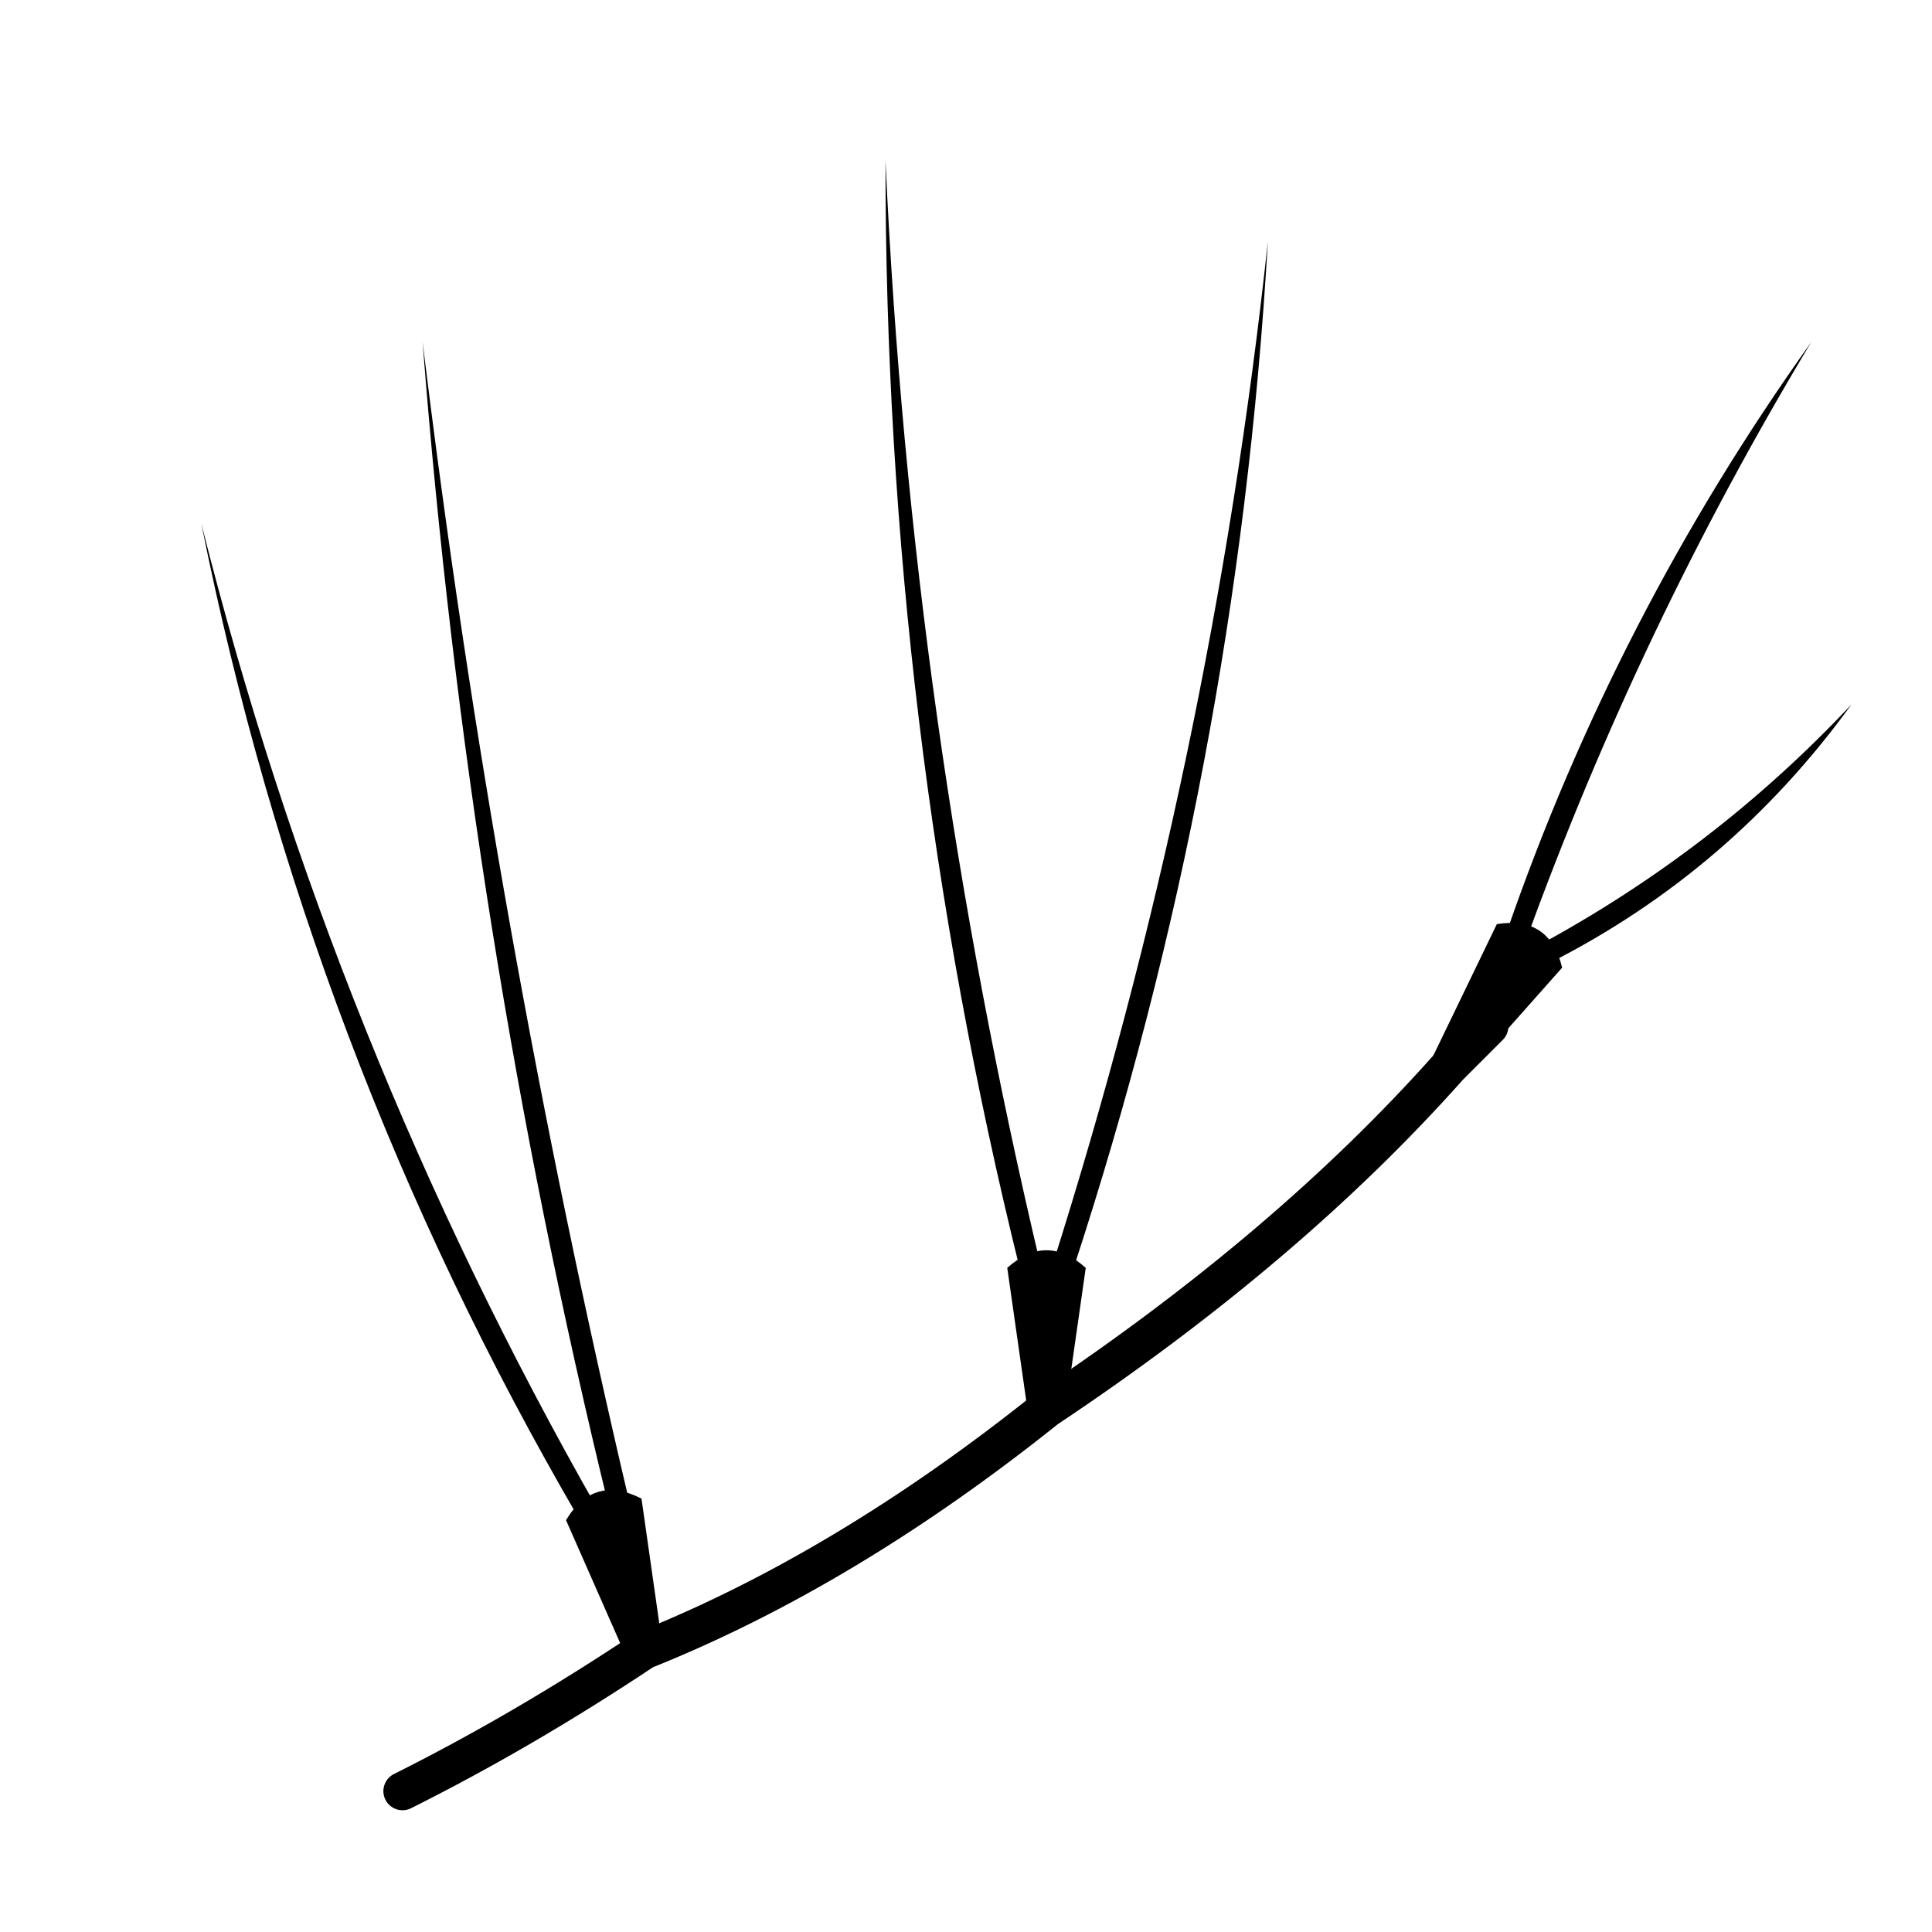
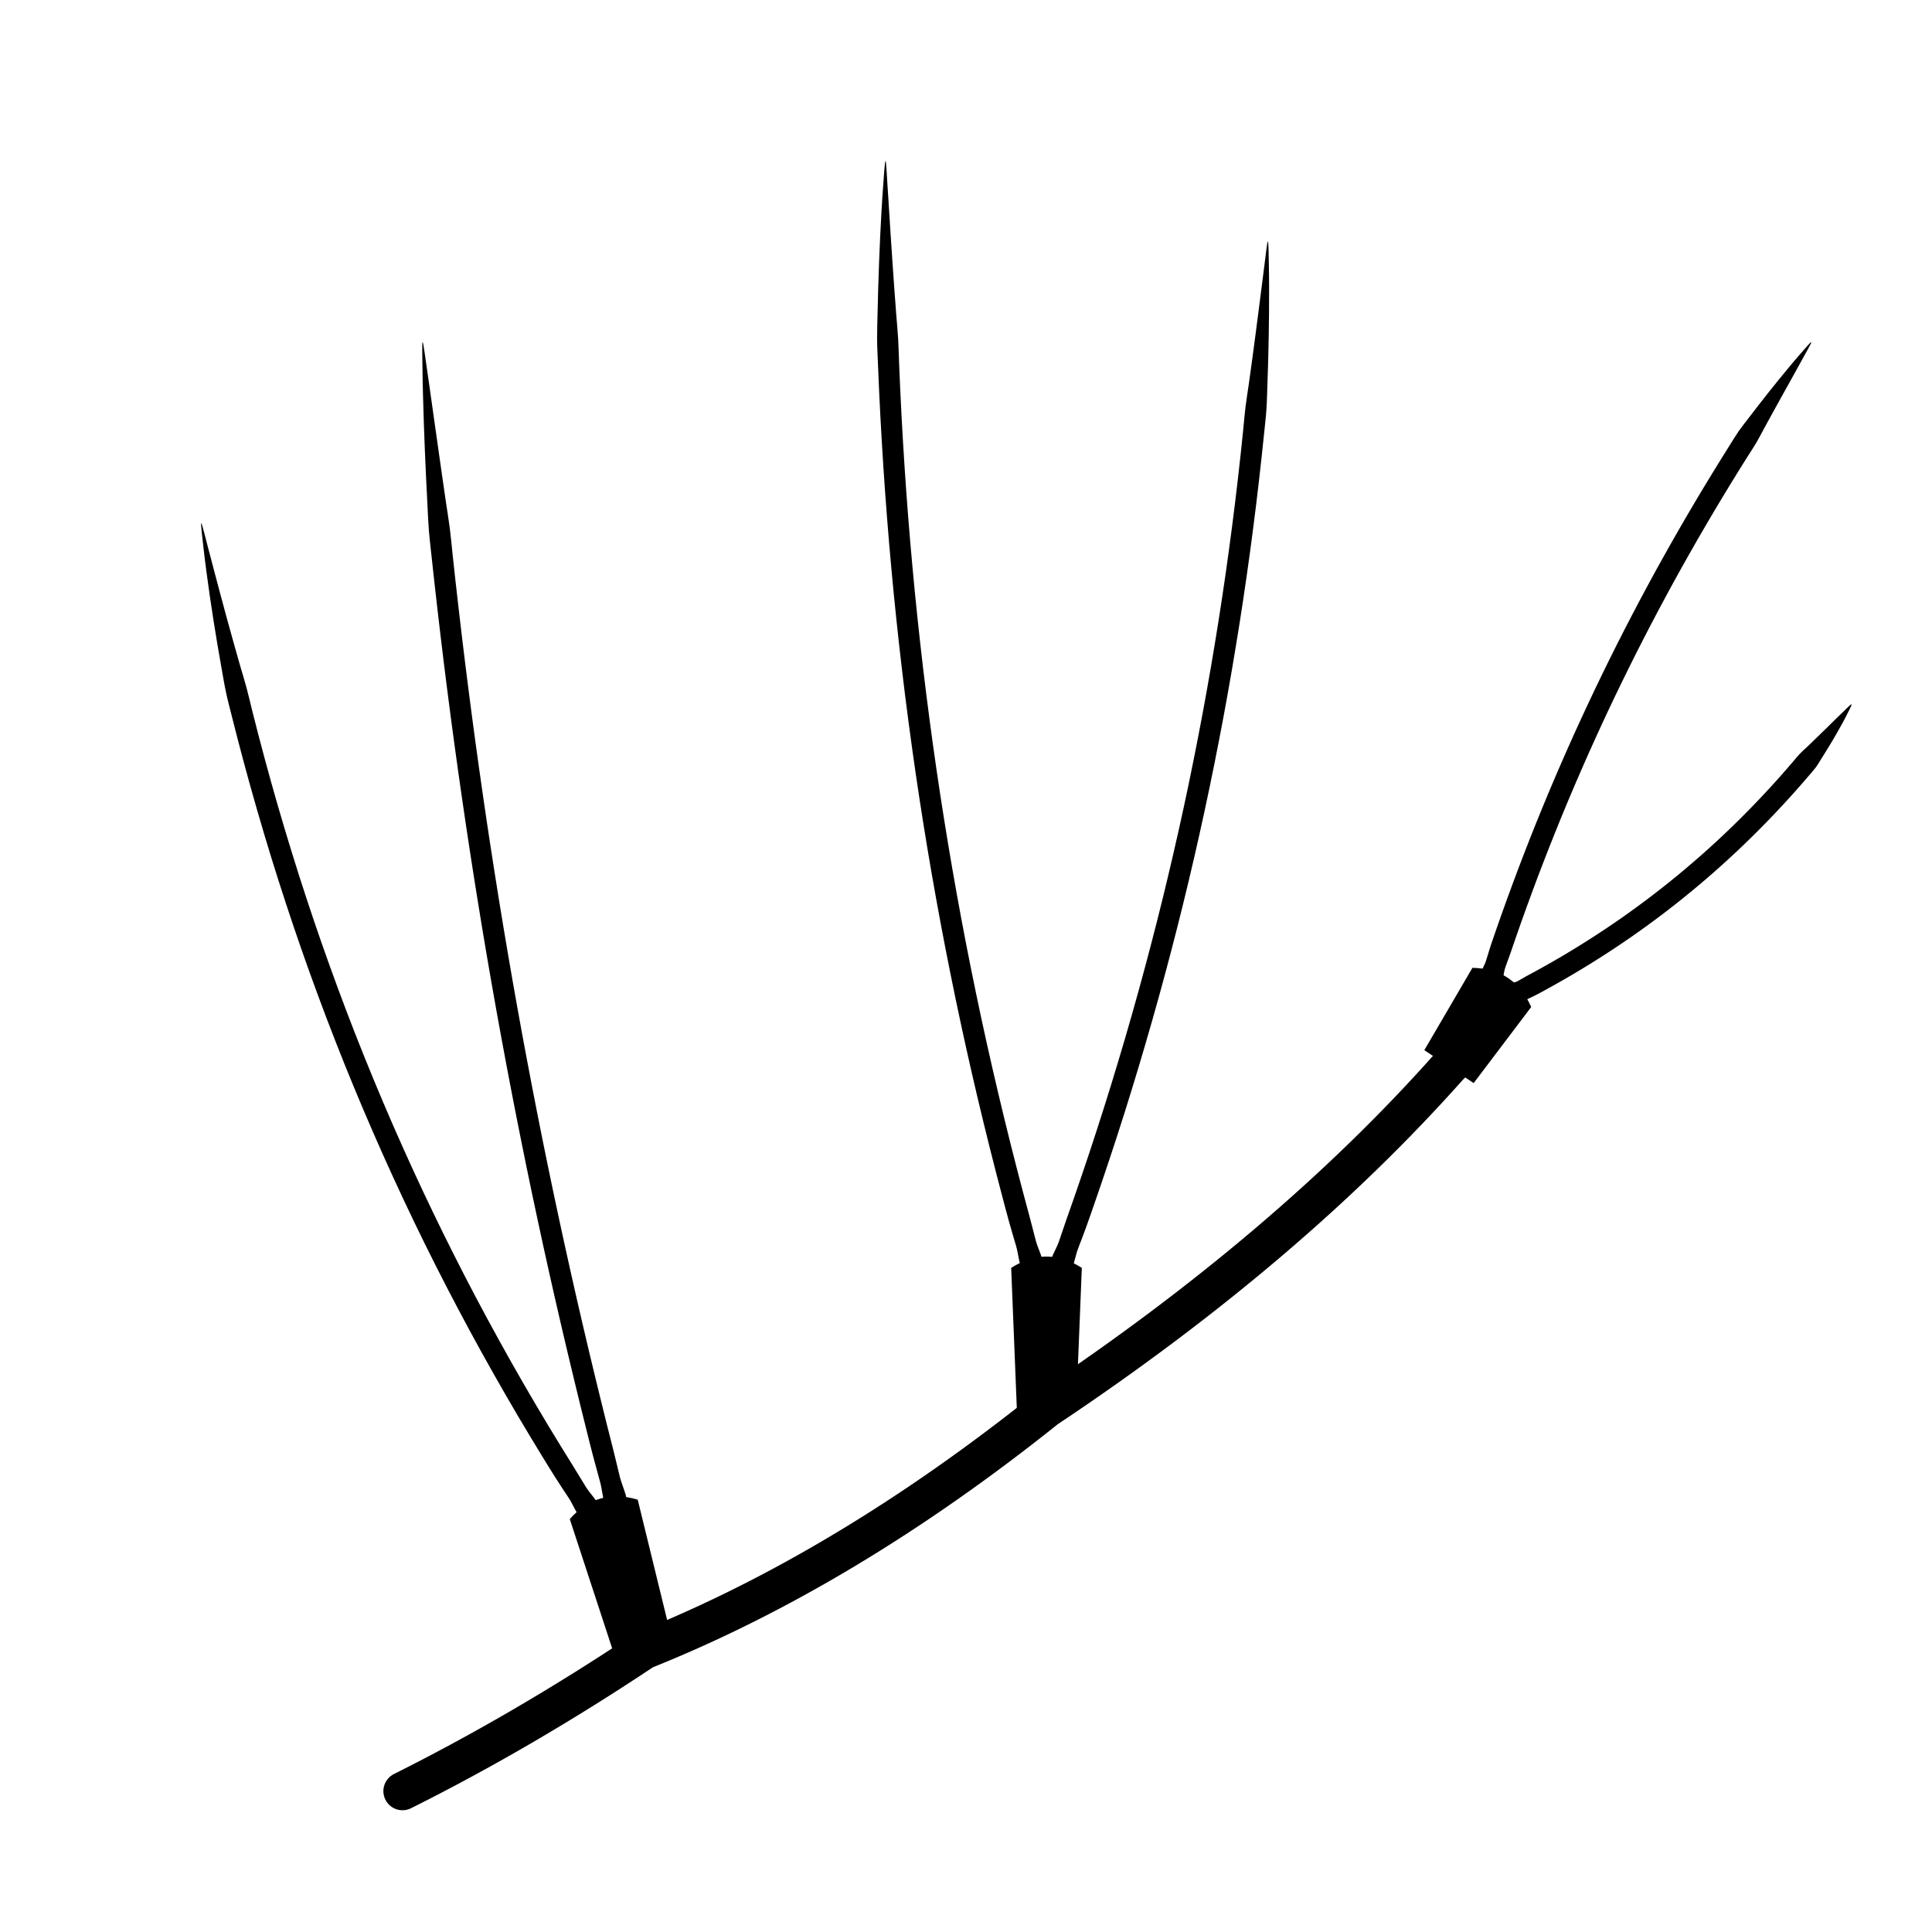
<svg xmlns="http://www.w3.org/2000/svg" width="96" height="96" viewBox="0 0 96 96" fill="none" stroke-linecap="round" stroke-linejoin="round" role="img" aria-label="Aleppo-Kiefer · Pinus halepensis">
  <path class="leaf-axis" d="M20 89 Q26 86 32 82 Q42 78 52 70 Q64 62 72 53 L74 51" fill="none" stroke="currentColor" stroke-width="1.9" />
-   <path class="leaf-needle" d="M28.742 75.411 Q15.283 52.302 10 26 Q16.496 51.829 29.72 75.029 Z" fill="currentColor" stroke="none" />
-   <path class="leaf-needle" d="M30.252 74.868 Q23.271 46.332 21 17 Q24.554 46.115 31.287 74.693 Z" fill="currentColor" stroke="none" />
-   <path class="leaf-sheath" d="M31.087 82.261 L28.125 75.536 Q29.5 73.25 31.875 74.464 L32.913 81.739 Z" fill="currentColor" stroke="none" />
-   <path class="leaf-needle" d="M50.679 63.068 Q43.98 35.974 44 8 Q45.271 35.805 51.721 62.932 Z" fill="currentColor" stroke="none" />
-   <path class="leaf-needle" d="M52.285 62.897 Q60.203 37.961 63 12 Q61.48 38.216 53.315 63.103 Z" fill="currentColor" stroke="none" />
-   <path class="leaf-sheath" d="M51.05 70 L50.05 63 Q52 61.25 53.95 63 L52.95 70 Z" fill="currentColor" stroke="none" />
-   <path class="leaf-needle" d="M74.864 46.323 Q80.292 30.6 90 17 Q81.459 31.179 75.805 46.79 Z" fill="currentColor" stroke="none" />
-   <path class="leaf-needle" d="M76.335 47.036 Q85.183 42.269 92 35 Q86.003 43.28 76.996 47.851 Z" fill="currentColor" stroke="none" />
-   <path class="leaf-sheath" d="M71.21 52.473 L74.378 45.918 Q77 45.5 77.622 48.082 L72.79 53.527 Z" fill="currentColor" stroke="none" />
+   <path class="leaf-needle" d="M29.754 74.922 C29.783 74.663 29.331 74.239 29.12 73.897 C28.91 73.555 28.702 73.211 28.491 72.869 C28.281 72.527 28.066 72.188 27.856 71.845 C27.646 71.503 27.437 71.16 27.23 70.816 C27.023 70.472 26.818 70.127 26.614 69.781 C26.41 69.435 26.208 69.088 26.007 68.74 C25.807 68.392 25.607 68.044 25.41 67.694 C25.213 67.344 25.017 66.994 24.823 66.642 C24.628 66.291 24.436 65.938 24.245 65.585 C24.054 65.232 23.865 64.878 23.677 64.523 C23.49 64.168 23.304 63.812 23.119 63.455 C22.935 63.098 22.753 62.741 22.572 62.382 C22.391 62.024 22.212 61.665 22.034 61.304 C21.856 60.944 21.681 60.583 21.507 60.221 C21.332 59.86 21.16 59.497 20.989 59.134 C20.819 58.77 20.65 58.406 20.482 58.041 C20.315 57.676 20.149 57.31 19.986 56.944 C19.822 56.577 19.66 56.21 19.499 55.842 C19.339 55.474 19.18 55.105 19.023 54.735 C18.866 54.365 18.711 53.995 18.558 53.624 C18.404 53.253 18.253 52.881 18.103 52.509 C17.953 52.136 17.805 51.763 17.658 51.389 C17.512 51.015 17.367 50.641 17.224 50.266 C17.081 49.89 16.94 49.514 16.801 49.138 C16.661 48.761 16.524 48.384 16.388 48.006 C16.252 47.628 16.118 47.25 15.985 46.871 C15.853 46.492 15.722 46.112 15.593 45.732 C15.465 45.351 15.337 44.97 15.212 44.589 C15.087 44.208 14.963 43.825 14.841 43.443 C14.719 43.06 14.599 42.677 14.481 42.293 C14.362 41.91 14.246 41.525 14.131 41.141 C14.016 40.756 13.903 40.37 13.791 39.985 C13.68 39.599 13.57 39.212 13.462 38.826 C13.354 38.439 13.248 38.051 13.144 37.664 C13.039 37.276 12.936 36.888 12.835 36.499 C12.734 36.11 12.635 35.721 12.537 35.332 C12.439 34.942 12.352 34.55 12.247 34.162 C12.143 33.774 12.021 33.39 11.91 33.003 C11.8 32.616 11.69 32.229 11.582 31.841 C11.473 31.454 11.366 31.066 11.26 30.677 C11.154 30.288 11.049 29.899 10.945 29.51 C10.841 29.12 10.738 28.73 10.635 28.34 C10.532 27.95 10.433 27.559 10.327 27.169 C10.221 26.779 10.036 25.993 10 26 C9.964 26.007 10.067 26.808 10.11 27.21 C10.153 27.612 10.206 28.013 10.259 28.414 C10.311 28.815 10.367 29.216 10.425 29.616 C10.483 30.017 10.544 30.417 10.607 30.817 C10.67 31.217 10.735 31.616 10.802 32.015 C10.87 32.415 10.939 32.814 11.01 33.212 C11.082 33.611 11.146 34.012 11.231 34.407 C11.316 34.803 11.421 35.194 11.519 35.587 C11.617 35.979 11.717 36.372 11.819 36.763 C11.921 37.155 12.025 37.546 12.13 37.937 C12.235 38.328 12.342 38.718 12.451 39.108 C12.56 39.498 12.67 39.887 12.783 40.276 C12.895 40.665 13.009 41.053 13.125 41.441 C13.241 41.829 13.358 42.216 13.477 42.603 C13.597 42.99 13.718 43.376 13.841 43.762 C13.964 44.147 14.088 44.532 14.215 44.917 C14.341 45.301 14.469 45.685 14.599 46.069 C14.729 46.452 14.861 46.835 14.994 47.217 C15.128 47.599 15.263 47.981 15.4 48.362 C15.537 48.742 15.676 49.123 15.816 49.502 C15.957 49.882 16.099 50.261 16.243 50.639 C16.387 51.018 16.533 51.395 16.681 51.772 C16.828 52.149 16.978 52.525 17.129 52.901 C17.28 53.276 17.433 53.651 17.588 54.025 C17.742 54.399 17.899 54.773 18.057 55.145 C18.215 55.518 18.375 55.89 18.537 56.261 C18.698 56.632 18.862 57.002 19.027 57.372 C19.192 57.742 19.359 58.11 19.528 58.478 C19.696 58.846 19.867 59.214 20.039 59.58 C20.211 59.946 20.385 60.312 20.56 60.677 C20.736 61.042 20.913 61.406 21.092 61.769 C21.271 62.132 21.452 62.494 21.634 62.855 C21.817 63.217 22.001 63.577 22.187 63.937 C22.372 64.297 22.56 64.655 22.749 65.013 C22.938 65.371 23.129 65.728 23.321 66.084 C23.514 66.44 23.708 66.796 23.904 67.15 C24.099 67.504 24.297 67.858 24.496 68.21 C24.695 68.563 24.895 68.914 25.098 69.265 C25.3 69.615 25.504 69.965 25.709 70.314 C25.915 70.663 26.122 71.01 26.331 71.357 C26.539 71.704 26.75 72.05 26.961 72.395 C27.173 72.74 27.384 73.085 27.602 73.427 C27.819 73.768 28.042 74.106 28.266 74.443 C28.49 74.78 28.697 75.37 28.945 75.45 C29.193 75.53 29.725 75.181 29.754 74.922 Z" fill="currentColor" stroke="none" />
+   <path class="leaf-needle" d="M31.118 74.691 C31.221 74.434 30.908 73.828 30.803 73.396 C30.698 72.965 30.596 72.533 30.489 72.102 C30.382 71.671 30.27 71.241 30.162 70.811 C30.055 70.38 29.948 69.949 29.842 69.518 C29.735 69.087 29.63 68.656 29.526 68.224 C29.422 67.793 29.319 67.361 29.216 66.929 C29.114 66.497 29.012 66.065 28.912 65.633 C28.811 65.2 28.712 64.768 28.613 64.335 C28.514 63.902 28.416 63.469 28.32 63.036 C28.223 62.603 28.127 62.169 28.032 61.735 C27.937 61.302 27.843 60.868 27.75 60.434 C27.656 60 27.564 59.566 27.473 59.131 C27.382 58.697 27.291 58.262 27.202 57.827 C27.112 57.392 27.024 56.957 26.936 56.522 C26.848 56.087 26.762 55.652 26.676 55.216 C26.59 54.781 26.506 54.345 26.422 53.909 C26.338 53.473 26.255 53.037 26.173 52.601 C26.091 52.164 26.01 51.728 25.929 51.291 C25.849 50.855 25.77 50.418 25.692 49.981 C25.613 49.544 25.536 49.107 25.459 48.669 C25.383 48.232 25.307 47.795 25.233 47.357 C25.158 46.919 25.084 46.482 25.012 46.044 C24.939 45.606 24.867 45.168 24.796 44.729 C24.725 44.291 24.655 43.853 24.586 43.414 C24.517 42.976 24.449 42.537 24.381 42.098 C24.314 41.66 24.248 41.221 24.182 40.781 C24.117 40.342 24.052 39.903 23.989 39.464 C23.925 39.024 23.862 38.585 23.801 38.145 C23.739 37.706 23.678 37.266 23.618 36.826 C23.558 36.386 23.499 35.946 23.441 35.506 C23.383 35.066 23.326 34.626 23.269 34.185 C23.213 33.745 23.157 33.304 23.103 32.864 C23.048 32.423 22.995 31.983 22.942 31.542 C22.889 31.101 22.838 30.66 22.787 30.219 C22.736 29.778 22.686 29.337 22.636 28.896 C22.587 28.454 22.539 28.013 22.492 27.572 C22.444 27.13 22.406 26.688 22.35 26.247 C22.294 25.807 22.22 25.368 22.155 24.928 C22.091 24.488 22.027 24.048 21.964 23.608 C21.901 23.168 21.838 22.728 21.776 22.287 C21.713 21.847 21.651 21.406 21.589 20.966 C21.526 20.525 21.465 20.084 21.402 19.644 C21.34 19.203 21.28 18.762 21.213 18.321 C21.146 17.881 21.037 16.997 21 17 C20.963 17.003 20.99 17.893 20.993 18.339 C20.996 18.785 21.009 19.23 21.02 19.676 C21.031 20.121 21.045 20.567 21.06 21.012 C21.075 21.457 21.092 21.903 21.11 22.348 C21.128 22.793 21.148 23.238 21.169 23.684 C21.19 24.129 21.213 24.574 21.236 25.019 C21.26 25.464 21.275 25.91 21.31 26.355 C21.346 26.799 21.401 27.241 21.448 27.684 C21.495 28.126 21.544 28.569 21.593 29.012 C21.642 29.454 21.692 29.897 21.744 30.339 C21.795 30.782 21.847 31.224 21.9 31.666 C21.952 32.109 22.006 32.551 22.061 32.993 C22.116 33.435 22.171 33.877 22.228 34.318 C22.284 34.76 22.342 35.202 22.4 35.644 C22.458 36.085 22.518 36.527 22.578 36.968 C22.638 37.409 22.699 37.85 22.761 38.291 C22.823 38.732 22.886 39.173 22.95 39.614 C23.013 40.055 23.078 40.496 23.144 40.936 C23.209 41.377 23.276 41.817 23.344 42.257 C23.411 42.698 23.479 43.138 23.549 43.578 C23.618 44.018 23.688 44.458 23.76 44.897 C23.831 45.337 23.903 45.777 23.976 46.216 C24.049 46.655 24.123 47.094 24.198 47.534 C24.273 47.973 24.348 48.412 24.425 48.85 C24.502 49.289 24.58 49.728 24.658 50.166 C24.737 50.604 24.816 51.043 24.897 51.481 C24.977 51.919 25.059 52.357 25.141 52.795 C25.223 53.232 25.306 53.67 25.391 54.107 C25.475 54.545 25.56 54.982 25.646 55.419 C25.732 55.856 25.819 56.293 25.907 56.729 C25.995 57.166 26.084 57.603 26.173 58.039 C26.263 58.475 26.354 58.911 26.445 59.347 C26.537 59.783 26.629 60.219 26.723 60.654 C26.816 61.09 26.911 61.525 27.006 61.96 C27.101 62.395 27.198 62.83 27.295 63.265 C27.392 63.7 27.49 64.134 27.589 64.568 C27.688 65.003 27.788 65.437 27.889 65.87 C27.99 66.304 28.092 66.738 28.195 67.171 C28.297 67.605 28.401 68.038 28.506 68.471 C28.61 68.904 28.716 69.337 28.822 69.769 C28.928 70.202 29.036 70.634 29.144 71.066 C29.252 71.498 29.358 71.931 29.472 72.361 C29.585 72.792 29.703 73.222 29.822 73.651 C29.941 74.08 29.968 74.764 30.184 74.937 C30.399 75.111 31.014 74.948 31.118 74.691 Z" fill="currentColor" stroke="none" />
+   <path class="leaf-sheath" d="M30.582 82.405 L28.312 75.482 Q29.691 73.92 31.688 74.518 L33.418 81.595 Z" fill="currentColor" stroke="none" />
+   <path class="leaf-needle" d="M51.789 62.867 C51.89 62.619 51.575 62.053 51.469 61.646 C51.362 61.239 51.259 60.831 51.151 60.424 C51.044 60.018 50.932 59.612 50.824 59.205 C50.717 58.799 50.611 58.392 50.506 57.984 C50.401 57.577 50.297 57.169 50.195 56.761 C50.093 56.353 49.992 55.945 49.893 55.536 C49.793 55.127 49.695 54.718 49.599 54.309 C49.502 53.899 49.406 53.49 49.313 53.08 C49.219 52.67 49.126 52.259 49.035 51.849 C48.944 51.438 48.854 51.027 48.765 50.616 C48.677 50.205 48.59 49.793 48.504 49.381 C48.418 48.969 48.334 48.557 48.251 48.145 C48.168 47.733 48.087 47.32 48.006 46.907 C47.926 46.494 47.848 46.081 47.77 45.667 C47.693 45.254 47.617 44.84 47.542 44.426 C47.468 44.012 47.395 43.598 47.323 43.183 C47.251 42.769 47.181 42.354 47.112 41.939 C47.043 41.524 46.975 41.109 46.909 40.694 C46.843 40.278 46.778 39.863 46.714 39.447 C46.651 39.031 46.589 38.615 46.528 38.199 C46.468 37.783 46.408 37.366 46.35 36.949 C46.293 36.533 46.236 36.116 46.181 35.699 C46.126 35.282 46.072 34.865 46.02 34.447 C45.968 34.03 45.917 33.612 45.867 33.195 C45.818 32.777 45.77 32.359 45.723 31.941 C45.676 31.523 45.631 31.105 45.587 30.686 C45.543 30.268 45.5 29.849 45.459 29.431 C45.418 29.012 45.378 28.593 45.34 28.174 C45.301 27.755 45.264 27.336 45.228 26.917 C45.193 26.498 45.158 26.079 45.125 25.659 C45.092 25.24 45.061 24.821 45.03 24.401 C45 23.981 44.971 23.562 44.944 23.142 C44.916 22.722 44.89 22.302 44.865 21.882 C44.84 21.462 44.817 21.042 44.795 20.622 C44.772 20.202 44.752 19.782 44.732 19.362 C44.713 18.941 44.695 18.521 44.678 18.101 C44.66 17.68 44.653 17.26 44.629 16.839 C44.604 16.419 44.562 16 44.53 15.579 C44.497 15.159 44.466 14.739 44.436 14.319 C44.406 13.898 44.377 13.477 44.348 13.057 C44.319 12.636 44.292 12.215 44.264 11.794 C44.237 11.373 44.21 10.952 44.183 10.53 C44.156 10.109 44.133 9.688 44.102 9.266 C44.072 8.844 44.037 8 44 8 C43.963 8 43.915 8.843 43.882 9.265 C43.848 9.687 43.824 10.109 43.799 10.531 C43.775 10.954 43.753 11.376 43.733 11.799 C43.713 12.221 43.696 12.644 43.68 13.067 C43.664 13.49 43.65 13.912 43.637 14.335 C43.625 14.758 43.614 15.182 43.605 15.605 C43.596 16.028 43.58 16.452 43.583 16.875 C43.587 17.298 43.611 17.72 43.628 18.143 C43.644 18.565 43.663 18.988 43.682 19.41 C43.702 19.833 43.723 20.255 43.745 20.677 C43.767 21.1 43.791 21.522 43.816 21.944 C43.841 22.366 43.867 22.789 43.895 23.211 C43.923 23.633 43.952 24.055 43.982 24.477 C44.013 24.898 44.044 25.32 44.078 25.742 C44.111 26.163 44.145 26.585 44.181 27.006 C44.217 27.428 44.254 27.849 44.293 28.27 C44.332 28.692 44.372 29.113 44.413 29.534 C44.455 29.955 44.498 30.375 44.542 30.796 C44.586 31.217 44.632 31.637 44.679 32.058 C44.726 32.478 44.774 32.898 44.824 33.318 C44.874 33.738 44.925 34.158 44.977 34.578 C45.03 34.998 45.084 35.417 45.139 35.836 C45.195 36.256 45.251 36.675 45.31 37.094 C45.368 37.513 45.427 37.932 45.488 38.35 C45.549 38.769 45.612 39.187 45.675 39.605 C45.739 40.024 45.804 40.441 45.871 40.859 C45.938 41.277 46.006 41.694 46.075 42.112 C46.144 42.529 46.215 42.946 46.287 43.363 C46.36 43.78 46.433 44.196 46.508 44.612 C46.583 45.029 46.66 45.445 46.737 45.861 C46.815 46.276 46.894 46.692 46.975 47.107 C47.055 47.522 47.137 47.937 47.221 48.352 C47.304 48.767 47.389 49.181 47.475 49.595 C47.561 50.009 47.649 50.423 47.738 50.837 C47.827 51.25 47.917 51.664 48.009 52.077 C48.101 52.489 48.194 52.902 48.288 53.314 C48.383 53.727 48.479 54.139 48.576 54.55 C48.673 54.962 48.772 55.373 48.872 55.784 C48.972 56.195 49.073 56.606 49.176 57.016 C49.279 57.427 49.383 57.837 49.488 58.246 C49.594 58.656 49.7 59.065 49.809 59.474 C49.917 59.883 50.023 60.292 50.137 60.7 C50.251 61.107 50.371 61.513 50.491 61.918 C50.612 62.324 50.643 62.975 50.859 63.133 C51.075 63.291 51.687 63.115 51.789 62.867 Z" fill="currentColor" stroke="none" />
+   <path class="leaf-needle" d="M53.129 63.168 C53.353 63.039 53.42 62.429 53.562 62.059 C53.704 61.688 53.846 61.317 53.982 60.944 C54.118 60.571 54.246 60.195 54.377 59.82 C54.507 59.445 54.636 59.07 54.763 58.694 C54.891 58.318 55.017 57.941 55.142 57.564 C55.267 57.188 55.391 56.81 55.513 56.433 C55.635 56.055 55.756 55.677 55.876 55.298 C55.995 54.919 56.113 54.54 56.23 54.161 C56.347 53.782 56.463 53.402 56.577 53.021 C56.691 52.641 56.804 52.261 56.915 51.879 C57.027 51.498 57.137 51.117 57.245 50.735 C57.354 50.353 57.461 49.971 57.567 49.588 C57.673 49.206 57.778 48.823 57.881 48.439 C57.984 48.056 58.086 47.672 58.187 47.288 C58.287 46.904 58.386 46.519 58.484 46.135 C58.582 45.75 58.678 45.365 58.773 44.979 C58.868 44.594 58.961 44.208 59.054 43.822 C59.146 43.435 59.237 43.049 59.326 42.662 C59.415 42.275 59.503 41.888 59.59 41.501 C59.677 41.113 59.762 40.725 59.846 40.337 C59.93 39.949 60.012 39.561 60.093 39.172 C60.174 38.784 60.254 38.395 60.332 38.005 C60.411 37.616 60.488 37.227 60.563 36.837 C60.639 36.447 60.713 36.057 60.786 35.667 C60.858 35.277 60.93 34.886 61 34.495 C61.07 34.104 61.138 33.713 61.206 33.322 C61.273 32.931 61.339 32.539 61.403 32.148 C61.468 31.756 61.531 31.364 61.593 30.972 C61.655 30.58 61.715 30.187 61.774 29.795 C61.833 29.402 61.891 29.009 61.947 28.616 C62.003 28.223 62.058 27.83 62.112 27.437 C62.165 27.043 62.217 26.65 62.268 26.256 C62.319 25.863 62.369 25.469 62.417 25.075 C62.465 24.681 62.512 24.286 62.557 23.892 C62.603 23.498 62.647 23.103 62.689 22.708 C62.732 22.314 62.774 21.919 62.814 21.524 C62.854 21.129 62.901 20.735 62.928 20.339 C62.955 19.943 62.961 19.545 62.976 19.148 C62.99 18.75 63.003 18.353 63.014 17.956 C63.025 17.559 63.034 17.162 63.041 16.765 C63.048 16.368 63.054 15.971 63.057 15.574 C63.061 15.177 63.062 14.78 63.061 14.383 C63.059 13.986 63.059 13.589 63.049 13.192 C63.038 12.795 63.037 12.002 63 12 C62.963 11.998 62.882 12.786 62.828 13.18 C62.775 13.573 62.728 13.966 62.678 14.359 C62.627 14.752 62.578 15.145 62.527 15.538 C62.477 15.93 62.426 16.323 62.374 16.715 C62.323 17.108 62.27 17.5 62.217 17.891 C62.164 18.283 62.11 18.675 62.055 19.066 C61.999 19.458 61.934 19.848 61.886 20.24 C61.839 20.632 61.809 21.025 61.768 21.418 C61.728 21.81 61.687 22.203 61.645 22.595 C61.602 22.988 61.558 23.38 61.513 23.772 C61.468 24.164 61.422 24.555 61.374 24.947 C61.326 25.339 61.277 25.73 61.226 26.122 C61.176 26.513 61.124 26.904 61.07 27.295 C61.017 27.686 60.963 28.077 60.907 28.467 C60.851 28.858 60.793 29.248 60.735 29.638 C60.676 30.029 60.616 30.419 60.555 30.808 C60.493 31.198 60.431 31.588 60.366 31.977 C60.302 32.366 60.237 32.755 60.17 33.144 C60.103 33.533 60.035 33.922 59.965 34.31 C59.896 34.698 59.825 35.086 59.753 35.474 C59.68 35.862 59.607 36.25 59.531 36.637 C59.456 37.024 59.38 37.411 59.302 37.798 C59.224 38.185 59.145 38.571 59.065 38.958 C58.984 39.344 58.902 39.73 58.819 40.115 C58.735 40.501 58.651 40.886 58.565 41.271 C58.478 41.656 58.391 42.041 58.302 42.425 C58.213 42.81 58.123 43.194 58.031 43.578 C57.94 43.961 57.847 44.345 57.753 44.728 C57.658 45.111 57.563 45.494 57.465 45.876 C57.368 46.258 57.27 46.64 57.17 47.022 C57.07 47.404 56.969 47.785 56.866 48.166 C56.764 48.547 56.66 48.928 56.555 49.308 C56.449 49.688 56.343 50.068 56.235 50.447 C56.127 50.827 56.017 51.206 55.907 51.585 C55.796 51.963 55.684 52.341 55.57 52.719 C55.457 53.097 55.342 53.475 55.226 53.852 C55.11 54.229 54.992 54.605 54.874 54.982 C54.755 55.358 54.635 55.734 54.513 56.109 C54.392 56.484 54.269 56.859 54.145 57.234 C54.02 57.608 53.895 57.982 53.768 58.356 C53.641 58.729 53.513 59.103 53.384 59.475 C53.254 59.848 53.121 60.219 52.992 60.592 C52.862 60.965 52.737 61.339 52.609 61.712 C52.48 62.086 52.136 62.589 52.223 62.832 C52.31 63.075 52.906 63.297 53.129 63.168 Z" fill="currentColor" stroke="none" />
+   <path class="leaf-sheath" d="M50.526 70 L50.245 63 Q52 61.877 53.755 63 L53.474 70 Z" fill="currentColor" stroke="none" />
+   <path class="leaf-needle" d="M74.521 48.838 C74.72 48.761 74.703 48.333 74.795 48.08 C74.886 47.827 74.979 47.575 75.068 47.322 C75.157 47.068 75.242 46.813 75.33 46.56 C75.418 46.306 75.507 46.053 75.596 45.8 C75.686 45.547 75.777 45.294 75.869 45.041 C75.96 44.789 76.053 44.537 76.146 44.285 C76.239 44.033 76.333 43.782 76.428 43.53 C76.524 43.279 76.619 43.029 76.716 42.778 C76.813 42.528 76.911 42.277 77.009 42.028 C77.108 41.778 77.207 41.528 77.308 41.279 C77.408 41.03 77.509 40.782 77.611 40.533 C77.713 40.285 77.816 40.037 77.92 39.789 C78.024 39.542 78.129 39.294 78.234 39.047 C78.34 38.8 78.446 38.554 78.554 38.308 C78.661 38.062 78.769 37.816 78.878 37.57 C78.987 37.325 79.097 37.08 79.208 36.835 C79.318 36.591 79.43 36.346 79.542 36.103 C79.655 35.859 79.768 35.615 79.882 35.372 C79.997 35.129 80.112 34.887 80.227 34.644 C80.343 34.402 80.46 34.16 80.578 33.919 C80.695 33.677 80.814 33.436 80.933 33.196 C81.052 32.955 81.172 32.715 81.293 32.475 C81.414 32.235 81.536 31.996 81.659 31.757 C81.781 31.518 81.905 31.28 82.029 31.042 C82.153 30.804 82.278 30.566 82.404 30.329 C82.53 30.092 82.657 29.855 82.784 29.619 C82.912 29.382 83.04 29.146 83.169 28.911 C83.299 28.676 83.429 28.441 83.559 28.206 C83.69 27.971 83.822 27.737 83.954 27.504 C84.087 27.27 84.22 27.037 84.354 26.804 C84.488 26.571 84.623 26.339 84.758 26.107 C84.894 25.875 85.03 25.644 85.167 25.413 C85.304 25.182 85.442 24.952 85.581 24.722 C85.72 24.492 85.859 24.262 85.999 24.033 C86.14 23.804 86.281 23.575 86.422 23.347 C86.564 23.119 86.707 22.892 86.85 22.664 C86.993 22.437 87.144 22.215 87.28 21.983 C87.416 21.751 87.537 21.509 87.666 21.272 C87.795 21.036 87.925 20.799 88.055 20.563 C88.185 20.327 88.315 20.091 88.446 19.854 C88.577 19.618 88.708 19.382 88.84 19.146 C88.971 18.91 89.103 18.674 89.234 18.437 C89.365 18.2 89.498 17.965 89.626 17.726 C89.754 17.486 90.03 17.021 90 17 C89.97 16.979 89.626 17.397 89.445 17.6 C89.265 17.803 89.092 18.012 88.917 18.22 C88.743 18.428 88.571 18.638 88.4 18.848 C88.229 19.059 88.059 19.271 87.89 19.483 C87.722 19.696 87.554 19.909 87.387 20.124 C87.221 20.338 87.055 20.553 86.89 20.769 C86.726 20.985 86.554 21.197 86.399 21.419 C86.244 21.642 86.106 21.875 85.961 22.104 C85.817 22.333 85.673 22.563 85.53 22.793 C85.387 23.023 85.245 23.253 85.104 23.485 C84.962 23.716 84.821 23.947 84.681 24.179 C84.542 24.411 84.402 24.644 84.264 24.877 C84.126 25.11 83.988 25.343 83.851 25.577 C83.715 25.811 83.579 26.045 83.443 26.28 C83.308 26.515 83.174 26.75 83.04 26.986 C82.907 27.221 82.774 27.458 82.642 27.694 C82.51 27.931 82.379 28.168 82.248 28.406 C82.118 28.643 81.989 28.881 81.86 29.12 C81.731 29.358 81.603 29.597 81.476 29.836 C81.349 30.076 81.223 30.315 81.098 30.556 C80.972 30.796 80.848 31.037 80.724 31.278 C80.6 31.519 80.477 31.76 80.355 32.002 C80.233 32.244 80.112 32.486 79.992 32.729 C79.871 32.972 79.752 33.215 79.633 33.459 C79.515 33.703 79.397 33.947 79.28 34.191 C79.163 34.435 79.047 34.68 78.932 34.926 C78.816 35.171 78.702 35.417 78.589 35.663 C78.475 35.909 78.362 36.155 78.251 36.402 C78.139 36.649 78.028 36.896 77.918 37.144 C77.808 37.392 77.699 37.64 77.591 37.888 C77.482 38.136 77.375 38.385 77.268 38.634 C77.162 38.884 77.056 39.133 76.951 39.383 C76.847 39.633 76.743 39.883 76.64 40.134 C76.537 40.385 76.435 40.636 76.333 40.887 C76.232 41.138 76.132 41.39 76.032 41.642 C75.933 41.894 75.834 42.147 75.736 42.399 C75.639 42.652 75.542 42.905 75.446 43.159 C75.35 43.412 75.255 43.666 75.161 43.92 C75.067 44.174 74.973 44.428 74.881 44.683 C74.789 44.938 74.697 45.193 74.606 45.448 C74.516 45.704 74.426 45.959 74.337 46.215 C74.248 46.471 74.158 46.727 74.073 46.984 C73.989 47.242 73.911 47.501 73.832 47.761 C73.753 48.02 73.487 48.361 73.601 48.54 C73.716 48.72 74.322 48.915 74.521 48.838 Z" fill="currentColor" stroke="none" />
+   <path class="leaf-needle" d="M75.405 49.871 C75.555 49.979 75.718 49.73 75.873 49.658 C76.028 49.585 76.184 49.512 76.336 49.434 C76.489 49.356 76.638 49.272 76.789 49.19 C76.939 49.108 77.089 49.025 77.239 48.941 C77.388 48.857 77.537 48.773 77.686 48.687 C77.835 48.602 77.983 48.516 78.131 48.429 C78.278 48.342 78.426 48.254 78.572 48.165 C78.719 48.076 78.865 47.987 79.011 47.897 C79.157 47.806 79.302 47.715 79.447 47.623 C79.592 47.532 79.736 47.439 79.88 47.345 C80.024 47.252 80.167 47.158 80.31 47.063 C80.452 46.968 80.595 46.872 80.736 46.775 C80.878 46.678 81.019 46.581 81.16 46.483 C81.3 46.384 81.44 46.285 81.58 46.185 C81.719 46.086 81.858 45.985 81.996 45.884 C82.135 45.782 82.272 45.68 82.41 45.577 C82.547 45.474 82.683 45.37 82.819 45.266 C82.955 45.161 83.091 45.056 83.226 44.95 C83.36 44.844 83.495 44.737 83.628 44.63 C83.762 44.522 83.895 44.414 84.027 44.305 C84.16 44.196 84.292 44.086 84.423 43.976 C84.554 43.865 84.684 43.754 84.814 43.642 C84.944 43.53 85.074 43.417 85.202 43.304 C85.331 43.19 85.459 43.076 85.586 42.961 C85.714 42.847 85.84 42.731 85.966 42.615 C86.092 42.499 86.218 42.382 86.343 42.264 C86.467 42.146 86.591 42.028 86.715 41.909 C86.838 41.79 86.961 41.67 87.083 41.55 C87.205 41.429 87.327 41.308 87.448 41.187 C87.568 41.065 87.689 40.943 87.808 40.82 C87.927 40.697 88.046 40.573 88.164 40.449 C88.282 40.325 88.4 40.2 88.517 40.074 C88.633 39.949 88.749 39.823 88.865 39.696 C88.98 39.569 89.095 39.442 89.209 39.314 C89.323 39.186 89.436 39.057 89.549 38.928 C89.662 38.799 89.774 38.669 89.885 38.539 C89.996 38.408 90.113 38.283 90.215 38.145 C90.317 38.007 90.403 37.856 90.496 37.71 C90.588 37.565 90.68 37.419 90.77 37.272 C90.86 37.126 90.95 36.979 91.038 36.831 C91.125 36.683 91.212 36.534 91.297 36.385 C91.383 36.235 91.467 36.085 91.549 35.934 C91.63 35.782 91.713 35.632 91.788 35.476 C91.864 35.32 92.03 35.022 92 35 C91.97 34.978 91.737 35.228 91.611 35.345 C91.485 35.462 91.365 35.583 91.242 35.702 C91.12 35.822 90.998 35.941 90.877 36.061 C90.755 36.18 90.634 36.299 90.512 36.418 C90.39 36.536 90.269 36.655 90.147 36.772 C90.025 36.89 89.903 37.008 89.781 37.125 C89.658 37.241 89.529 37.352 89.413 37.474 C89.297 37.596 89.195 37.729 89.086 37.857 C88.977 37.984 88.868 38.111 88.757 38.237 C88.647 38.364 88.536 38.49 88.425 38.615 C88.313 38.74 88.201 38.865 88.088 38.989 C87.975 39.113 87.862 39.236 87.747 39.359 C87.633 39.481 87.518 39.604 87.403 39.725 C87.287 39.847 87.171 39.968 87.054 40.088 C86.938 40.208 86.82 40.328 86.702 40.447 C86.584 40.566 86.465 40.684 86.346 40.802 C86.226 40.919 86.106 41.036 85.986 41.153 C85.865 41.269 85.744 41.385 85.622 41.5 C85.5 41.615 85.377 41.729 85.254 41.843 C85.131 41.956 85.007 42.069 84.883 42.181 C84.758 42.294 84.633 42.405 84.507 42.516 C84.382 42.627 84.255 42.737 84.128 42.846 C84.002 42.956 83.874 43.064 83.746 43.172 C83.618 43.28 83.489 43.388 83.36 43.494 C83.23 43.601 83.1 43.706 82.97 43.811 C82.839 43.916 82.708 44.021 82.576 44.124 C82.445 44.228 82.312 44.331 82.179 44.433 C82.047 44.535 81.913 44.636 81.779 44.737 C81.645 44.837 81.51 44.937 81.375 45.036 C81.24 45.135 81.104 45.234 80.968 45.331 C80.832 45.429 80.695 45.526 80.558 45.622 C80.42 45.718 80.282 45.813 80.144 45.907 C80.006 46.002 79.867 46.095 79.727 46.188 C79.588 46.281 79.448 46.373 79.307 46.465 C79.167 46.556 79.026 46.647 78.884 46.736 C78.743 46.826 78.601 46.915 78.458 47.003 C78.316 47.092 78.173 47.179 78.029 47.266 C77.886 47.353 77.742 47.438 77.597 47.524 C77.453 47.609 77.308 47.693 77.163 47.776 C77.017 47.86 76.871 47.943 76.725 48.025 C76.579 48.107 76.432 48.188 76.285 48.268 C76.138 48.349 75.989 48.426 75.842 48.507 C75.696 48.589 75.551 48.674 75.405 48.757 C75.26 48.841 74.968 48.823 74.968 49.008 C74.968 49.194 75.254 49.762 75.405 49.871 Z" fill="currentColor" stroke="none" />
+   <path class="leaf-sheath" d="M70.774 52.182 L73.164 48.091 Q75.247 48.13 76.084 50.038 L73.226 53.818 Z" fill="currentColor" stroke="none" />
</svg>
